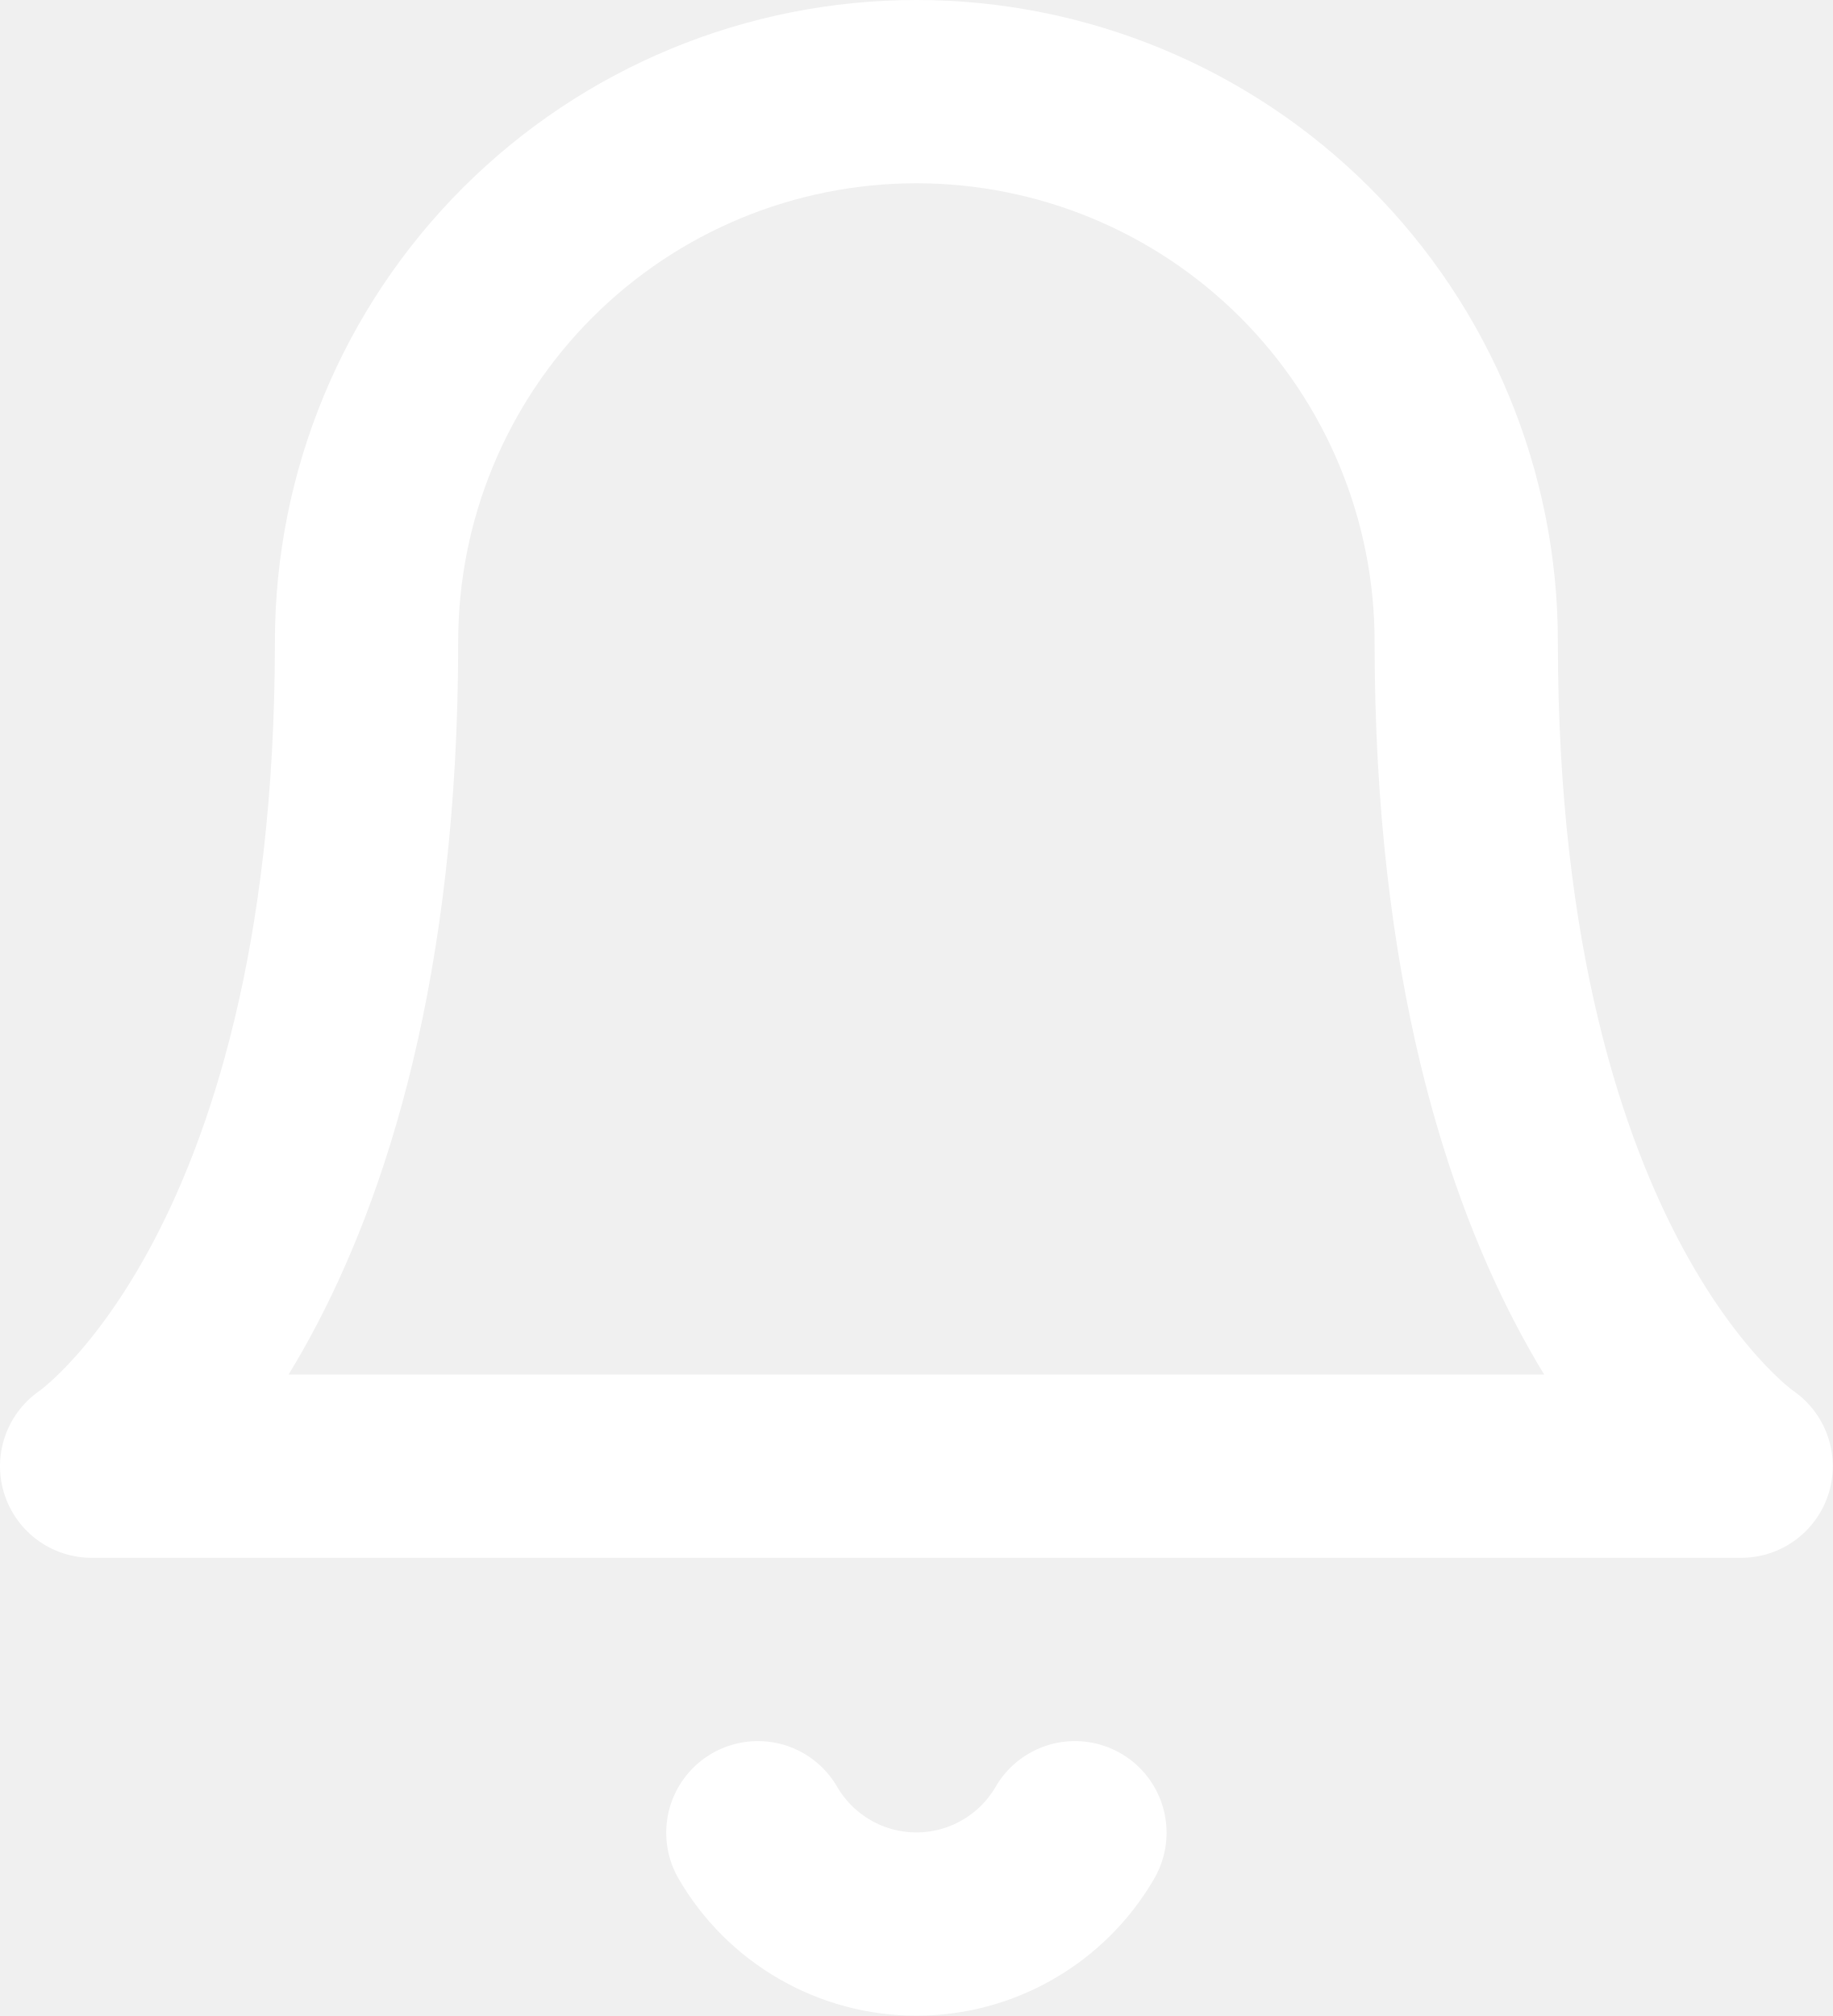
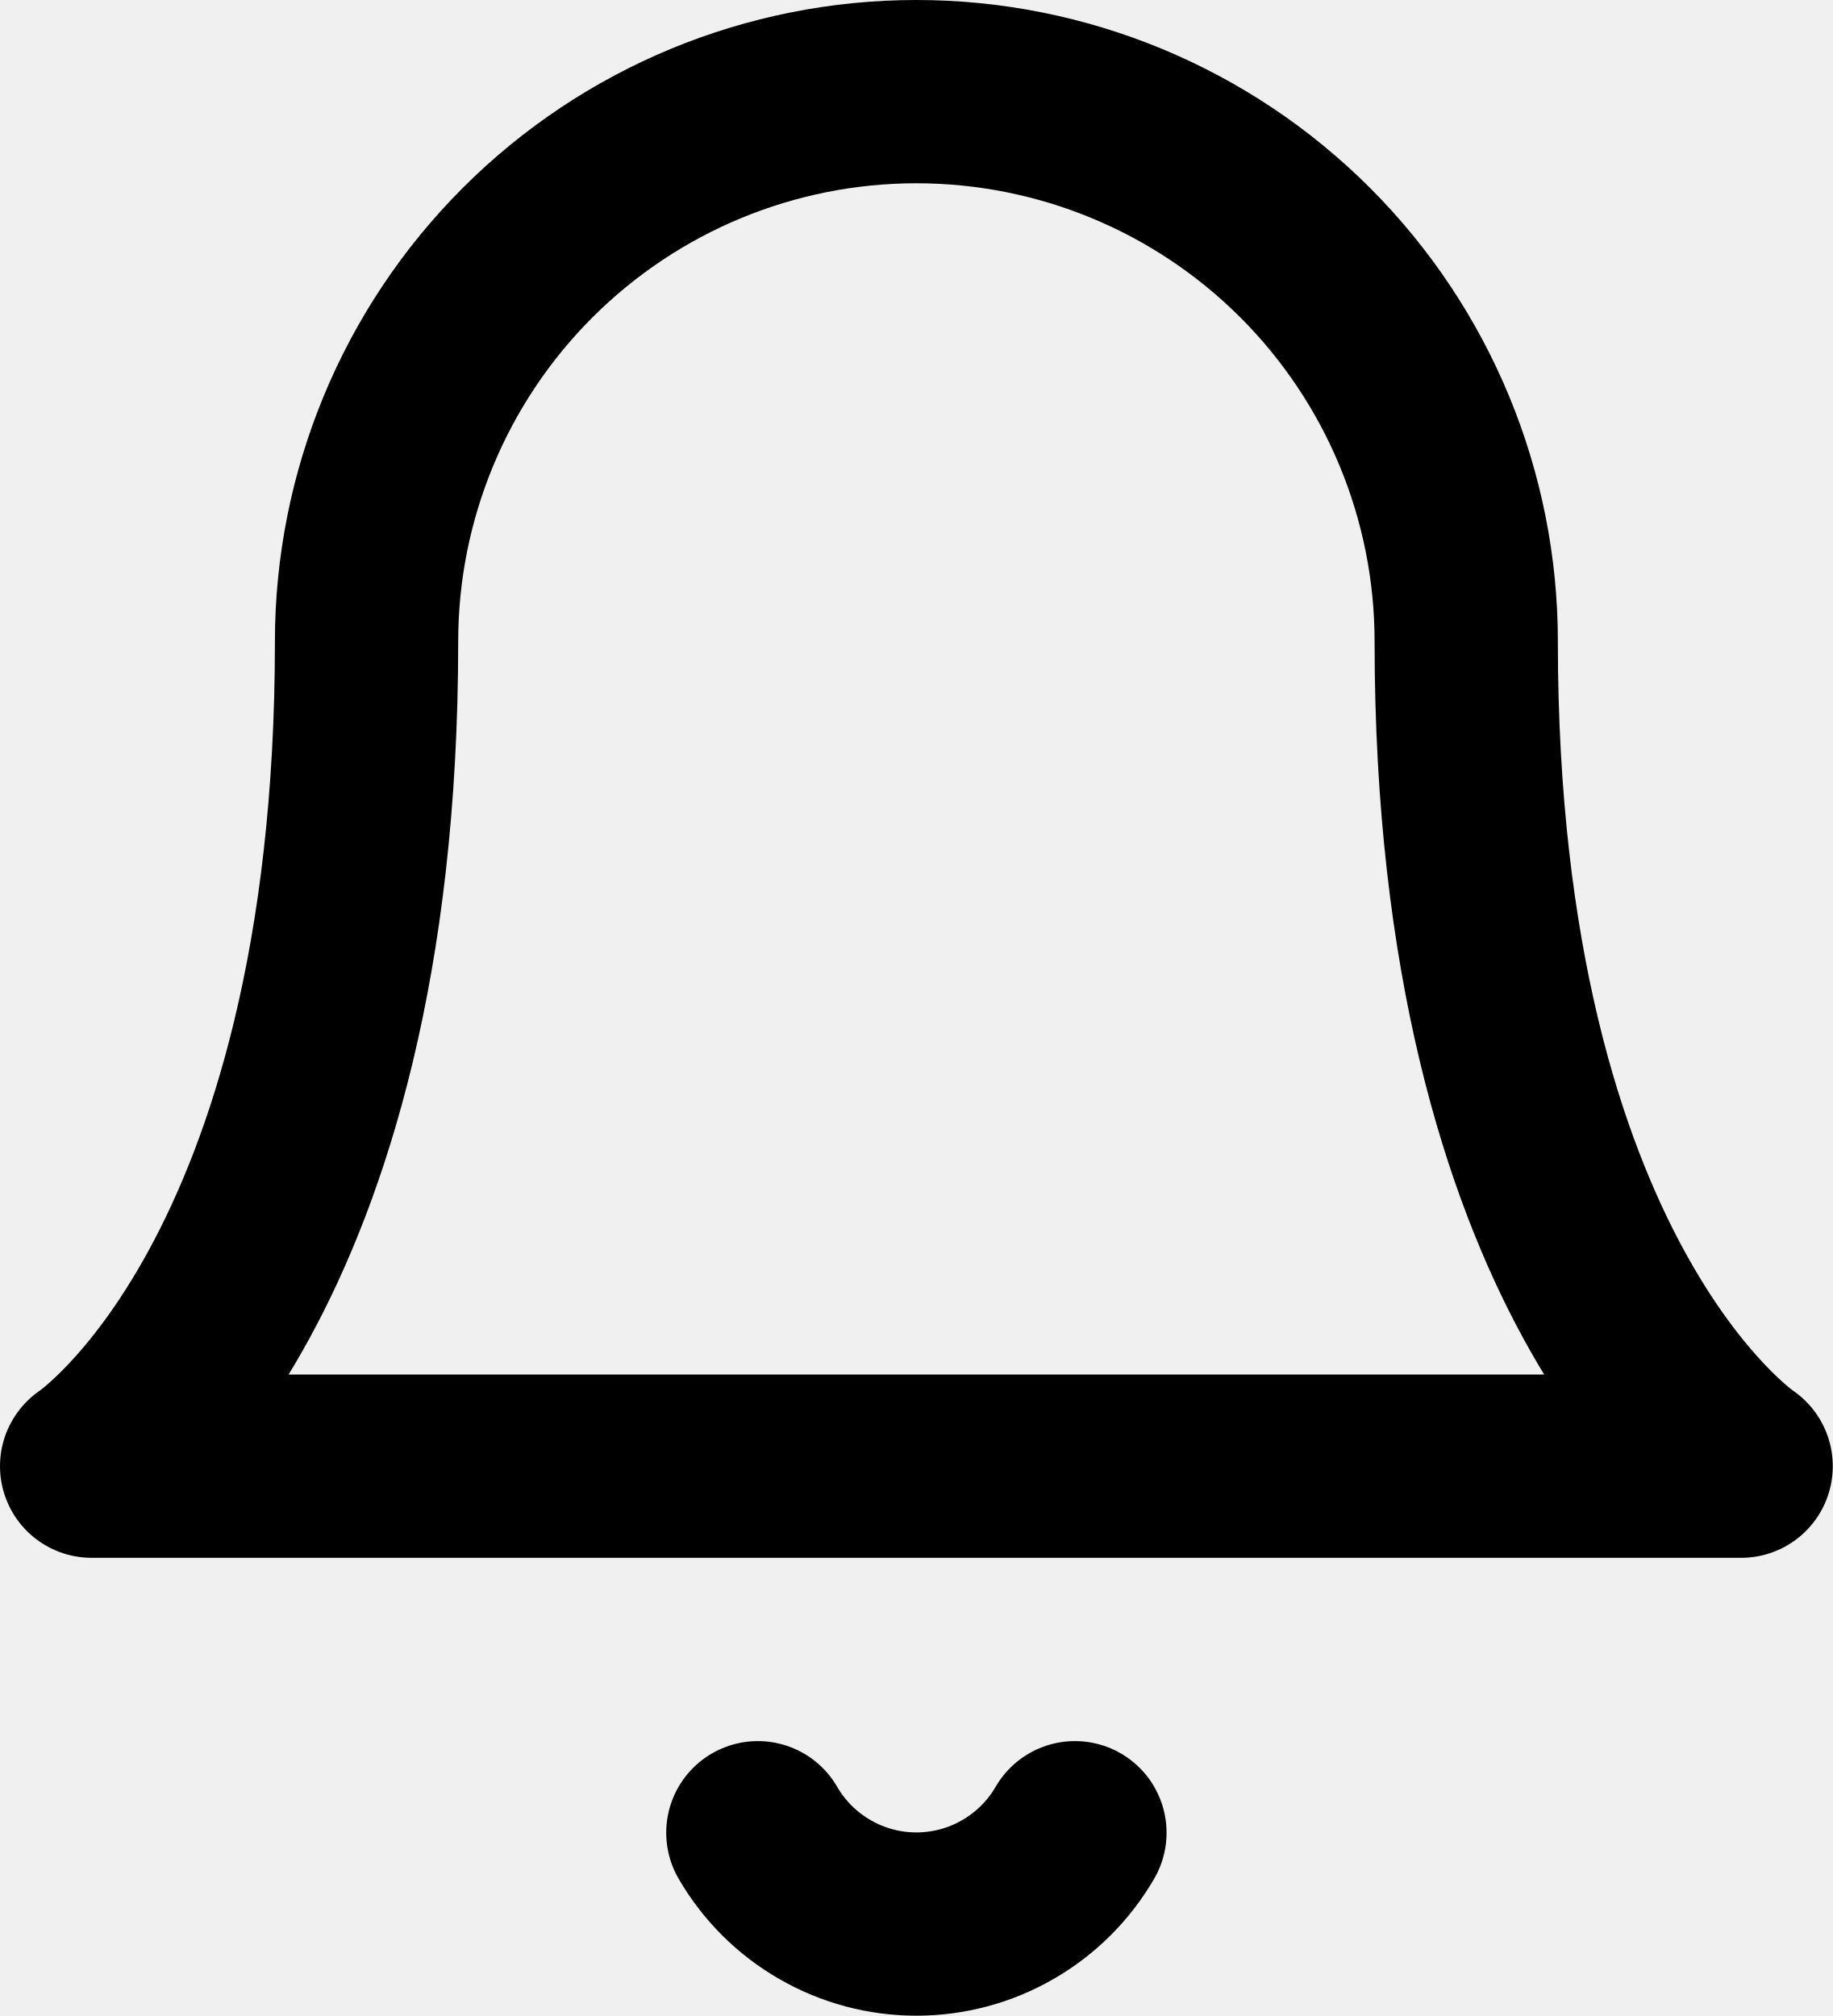
<svg xmlns="http://www.w3.org/2000/svg" width="30" height="33" viewBox="0 0 30 33" fill="none">
-   <path d="M17.595 30C17.331 30.455 16.953 30.832 16.497 31.094C16.042 31.357 15.526 31.495 15 31.495C14.474 31.495 13.958 31.357 13.503 31.094C13.047 30.832 12.669 30.455 12.405 30M24 10.5C24 8.113 23.052 5.824 21.364 4.136C19.676 2.448 17.387 1.5 15 1.5C12.613 1.5 10.324 2.448 8.636 4.136C6.948 5.824 6 8.113 6 10.5C6 21 1.5 24 1.5 24H28.5C28.5 24 24 21 24 10.5Z" stroke="white" stroke-width="3" stroke-linecap="round" stroke-linejoin="round" />
+   <path d="M17.595 30C17.331 30.455 16.953 30.832 16.497 31.094C16.042 31.357 15.526 31.495 15 31.495C14.474 31.495 13.958 31.357 13.503 31.094C13.047 30.832 12.669 30.455 12.405 30M24 10.5C24 8.113 23.052 5.824 21.364 4.136C19.676 2.448 17.387 1.5 15 1.5C12.613 1.5 10.324 2.448 8.636 4.136C6.948 5.824 6 8.113 6 10.5C6 21 1.5 24 1.5 24H28.5C28.5 24 24 21 24 10.5Z" stroke="currentColor" stroke-width="3" stroke-linecap="round" stroke-linejoin="round" />
</svg>
